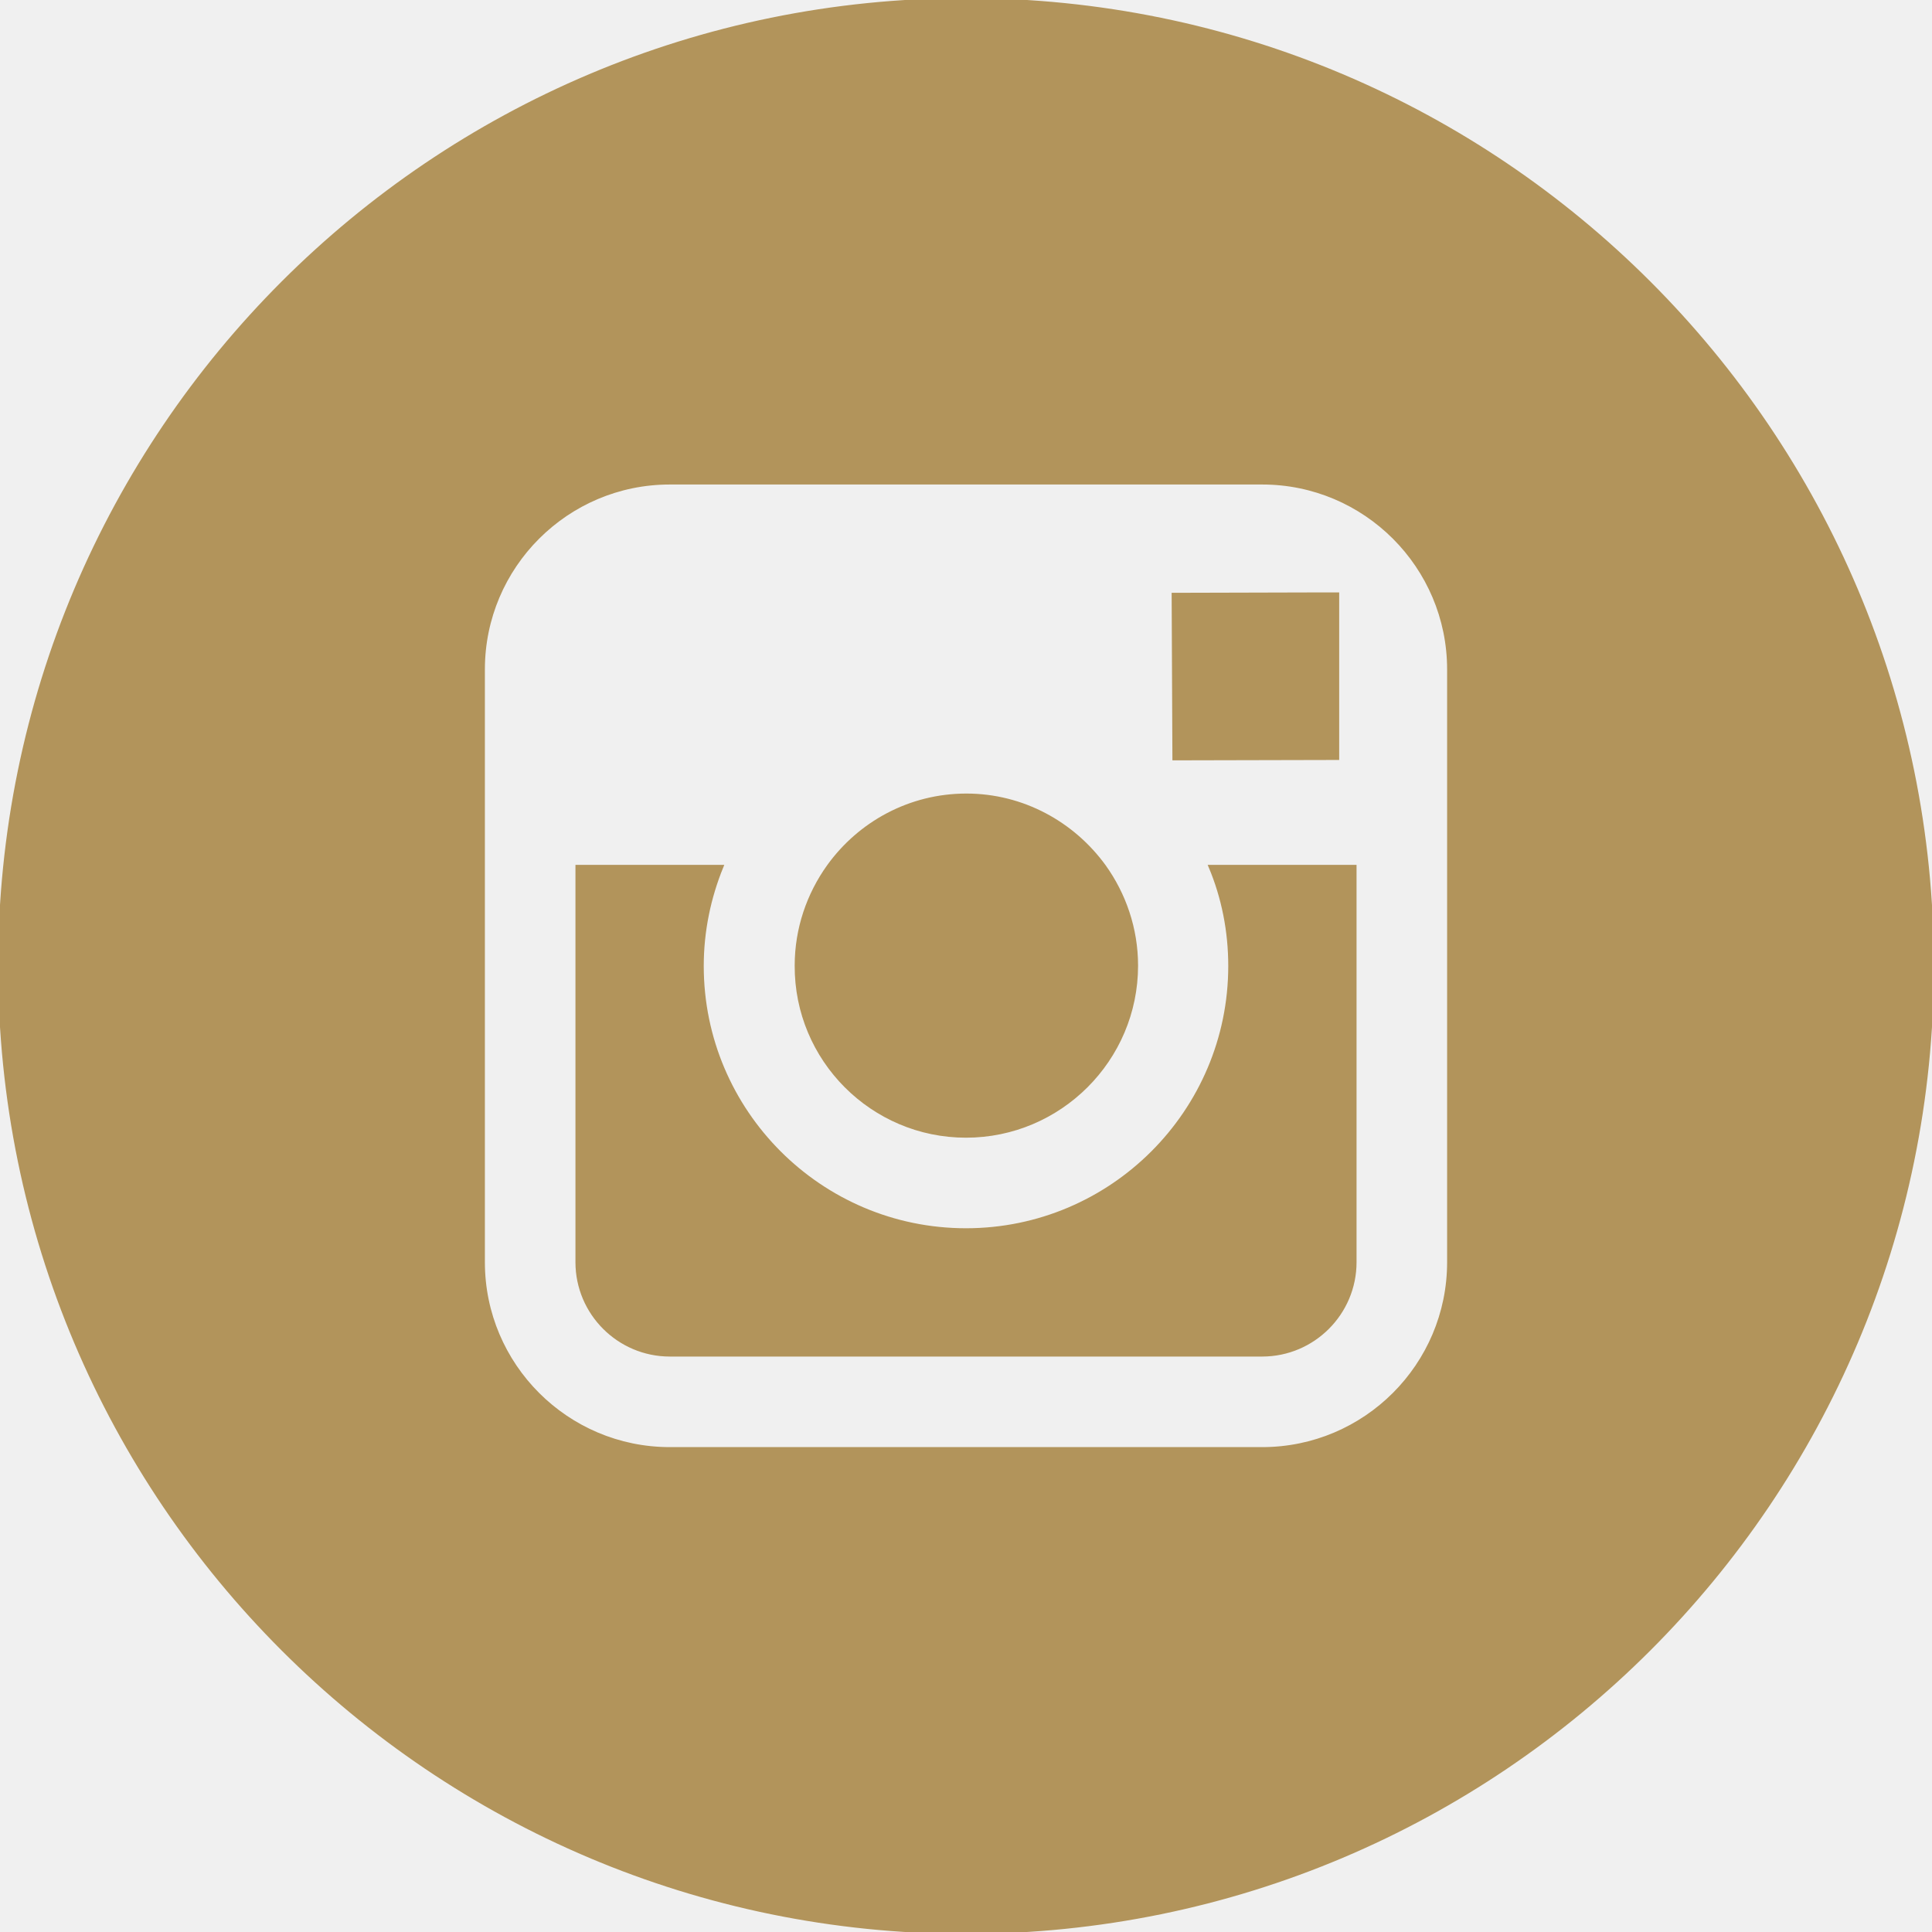
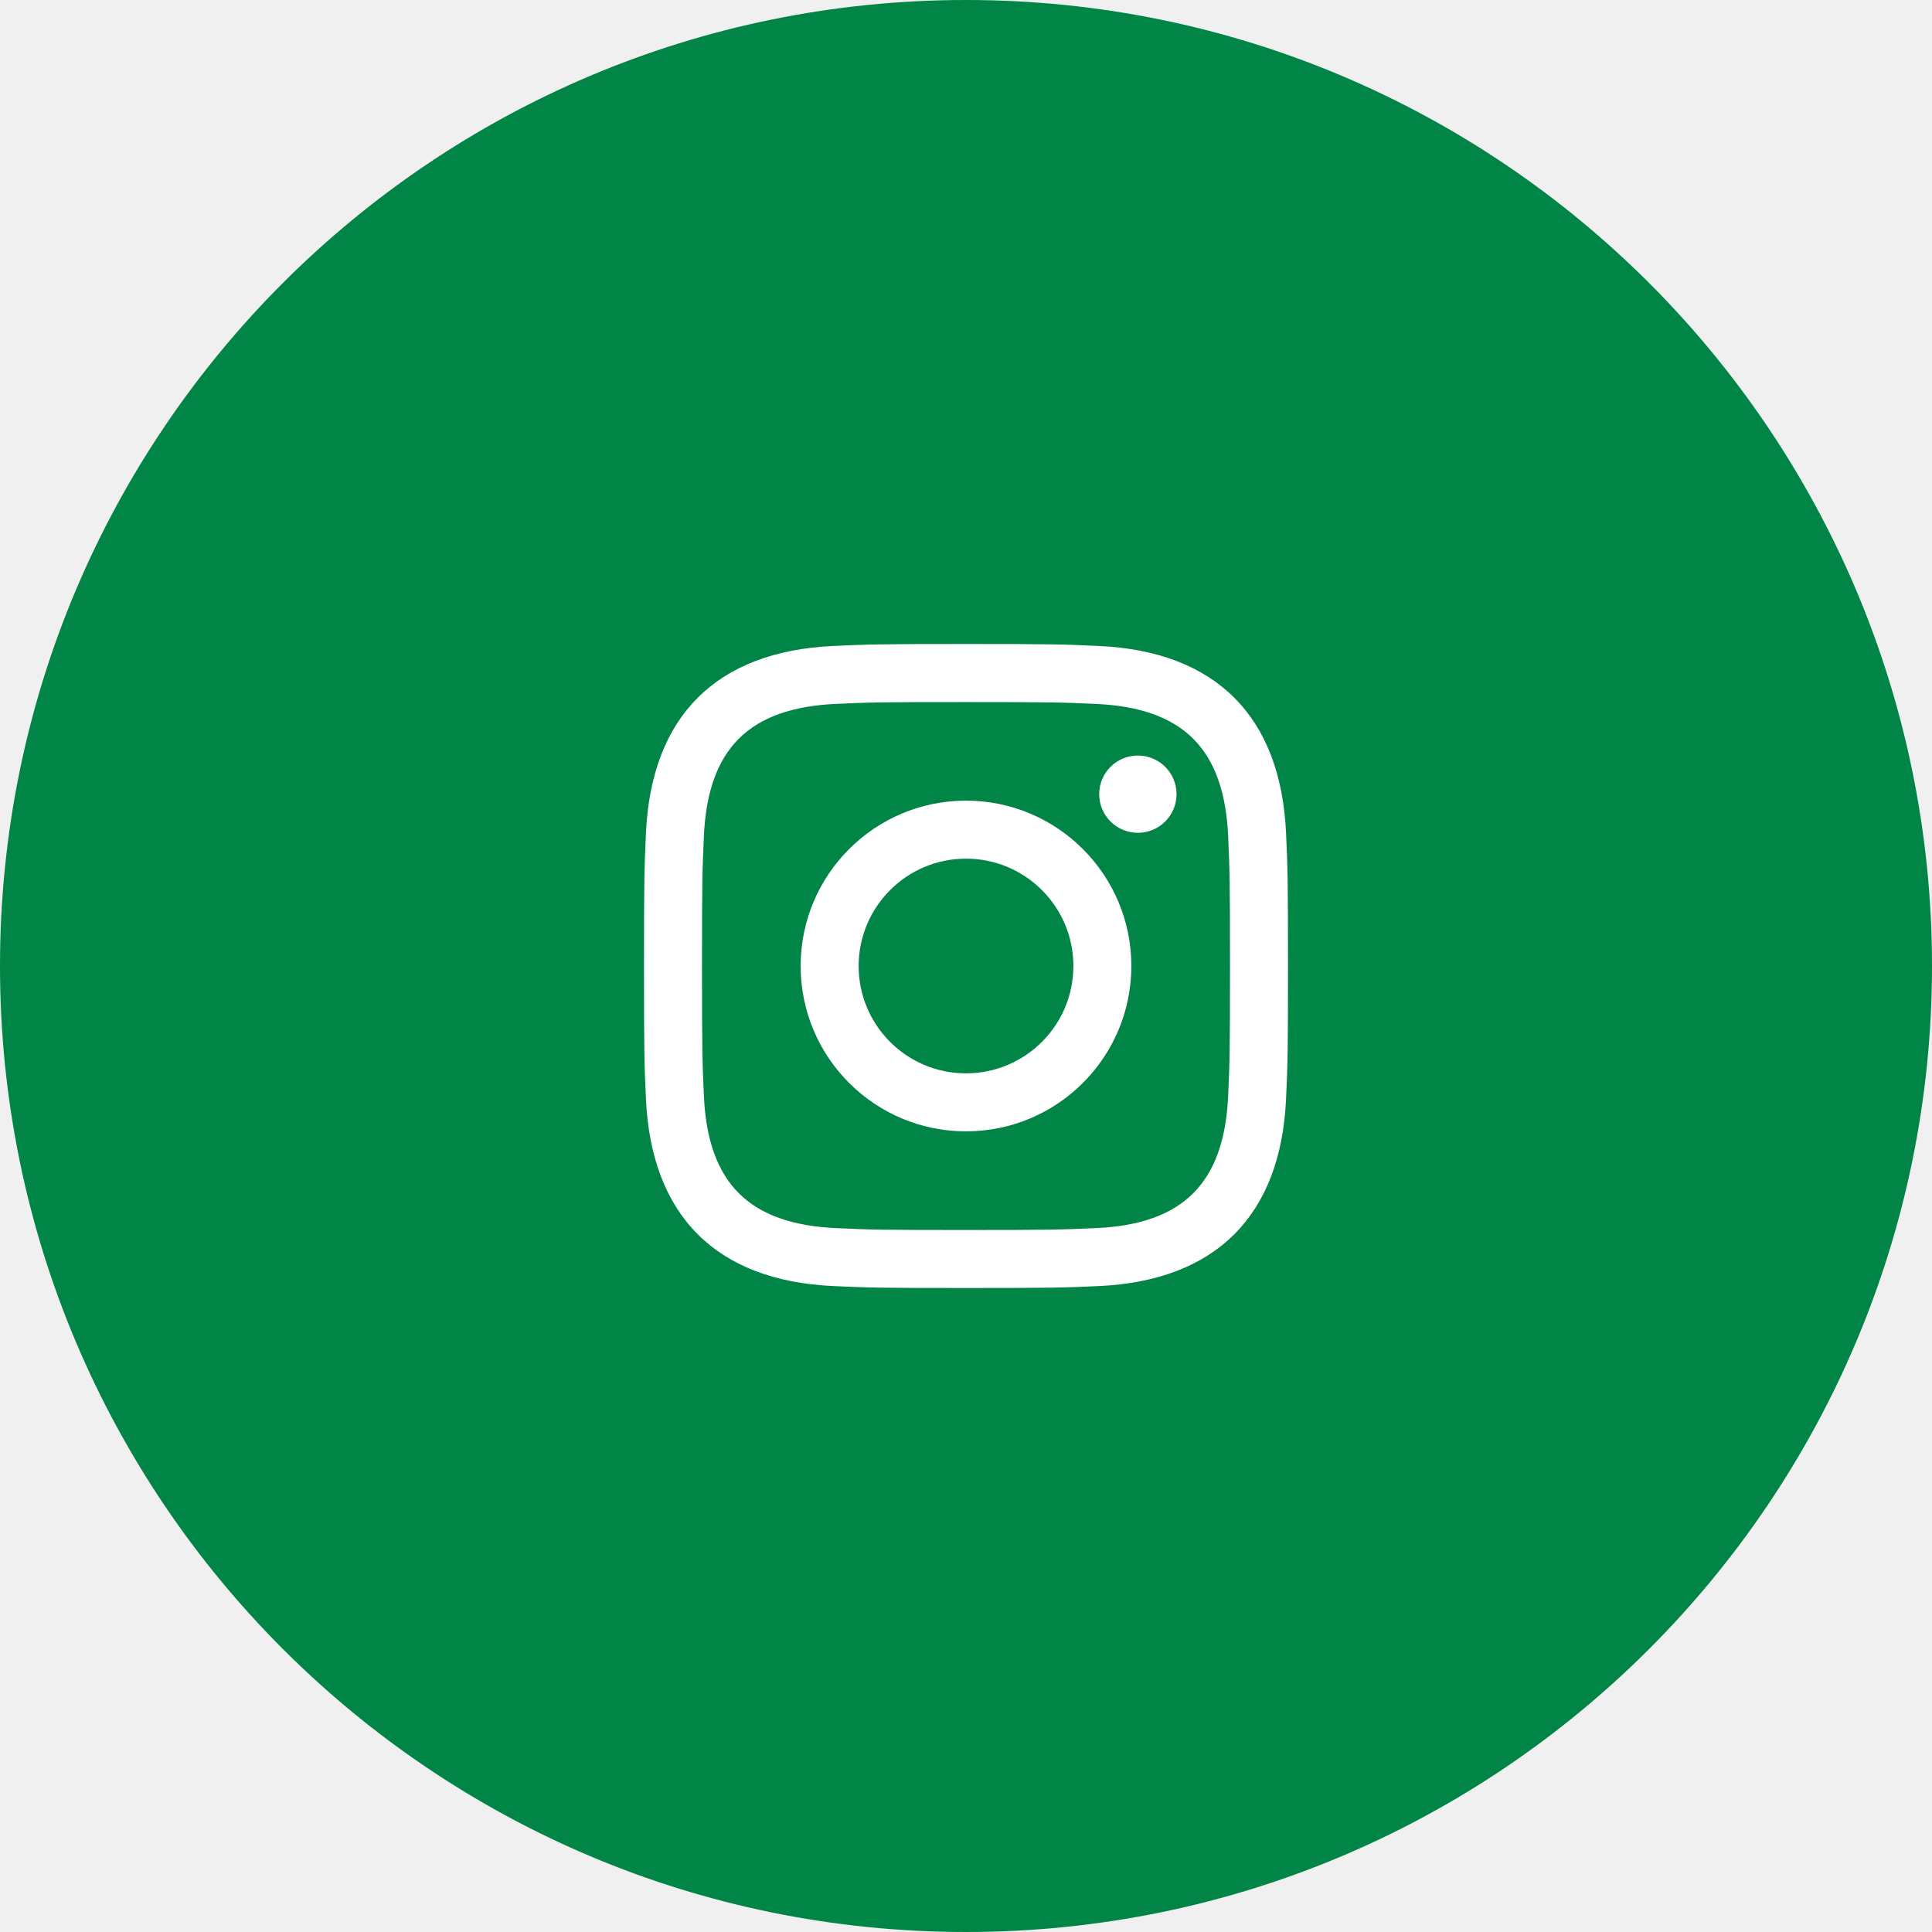
- <svg xmlns="http://www.w3.org/2000/svg" fill="#B2945B" height="64px" width="64px" version="1.1" id="Layer_1" viewBox="-143 145 512 512" xml:space="preserve" stroke="#B2945B">
-   <g id="SVGRepo_bgCarrier" stroke-width="0" />
-   <g id="SVGRepo_tracerCarrier" stroke-linecap="round" stroke-linejoin="round" />
-   <g id="SVGRepo_iconCarrier">
-     <g>
-       <path d="M113,446c24.8,0,45.1-20.2,45.1-45.1c0-9.8-3.2-18.9-8.5-26.3c-8.2-11.3-21.5-18.8-36.5-18.8s-28.3,7.4-36.5,18.8 c-5.3,7.4-8.5,16.5-8.5,26.3C68,425.8,88.2,446,113,446z" />
-       <polygon points="211.4,345.9 211.4,308.1 211.4,302.5 205.8,302.5 168,302.6 168.2,346 " />
-       <path d="M183,401c0,38.6-31.4,70-70,70c-38.6,0-70-31.4-70-70c0-9.3,1.9-18.2,5.2-26.3H10v104.8C10,493,21,504,34.5,504h157 c13.5,0,24.5-11,24.5-24.5V374.7h-38.2C181.2,382.8,183,391.7,183,401z" />
-       <path d="M113,145c-141.4,0-256,114.6-256,256s114.6,256,256,256s256-114.6,256-256S254.4,145,113,145z M241,374.7v104.8 c0,27.3-22.2,49.5-49.5,49.5h-157C7.2,529-15,506.8-15,479.5V374.7v-52.3c0-27.3,22.2-49.5,49.5-49.5h157 c27.3,0,49.5,22.2,49.5,49.5V374.7z" />
-     </g>
-   </g>
+ <svg xmlns="http://www.w3.org/2000/svg" width="48" height="48" viewBox="0 0 48 48" fill="none">
+   <path d="M24 48C37.255 48 48 37.255 48 24C48 10.745 37.255 0 24 0C10.745 0 0 10.745 0 24C0 37.255 10.745 48 24 48Z" fill="#018546" />
+   <path fill-rule="evenodd" clip-rule="evenodd" d="M24 16C21.827 16 21.556 16.009 20.701 16.049C17.795 16.183 16.181 17.795 16.048 20.701C16.009 21.556 16 21.828 16 24C16 26.173 16.009 26.445 16.048 27.299C16.181 30.204 17.795 31.819 20.701 31.952C21.556 31.991 21.827 32 24 32C26.173 32 26.445 31.991 27.3 31.952C30.201 31.819 31.821 30.207 31.952 27.299C31.991 26.445 32 26.173 32 24C32 21.828 31.991 21.556 31.952 20.701C31.821 17.799 30.207 16.181 27.3 16.049C26.445 16.009 26.173 16 24 16ZM24 17.443C26.136 17.443 26.389 17.451 27.233 17.489C29.403 17.588 30.413 18.616 30.513 20.768C30.551 21.612 30.559 21.864 30.559 24C30.559 26.136 30.551 26.389 30.513 27.232C30.413 29.383 29.404 30.413 27.233 30.512C26.389 30.549 26.137 30.559 24 30.559C21.864 30.559 21.611 30.551 20.768 30.512C18.595 30.412 17.588 29.38 17.488 27.232C17.451 26.389 17.441 26.136 17.441 24C17.441 21.864 17.451 21.611 17.488 20.768C17.587 18.615 18.597 17.587 20.768 17.488C21.611 17.449 21.864 17.443 24 17.443ZM19.892 24C19.892 21.731 21.732 19.892 24 19.892C26.268 19.892 28.108 21.732 28.108 24C28.108 26.269 26.268 28.108 24 28.108C21.732 28.108 19.892 26.269 19.892 24ZM24 26.667C22.527 26.667 21.333 25.473 21.333 24C21.333 22.528 22.527 21.333 24 21.333C25.472 21.333 26.668 22.527 26.668 24C26.668 25.473 25.472 26.667 24 26.667ZM27.309 19.731C27.309 19.2 27.74 18.771 28.269 18.771C28.801 18.771 29.231 19.2 29.231 19.731C29.231 20.261 28.8 20.691 28.269 20.691C27.739 20.691 27.309 20.26 27.309 19.731Z" fill="white" />
</svg>
